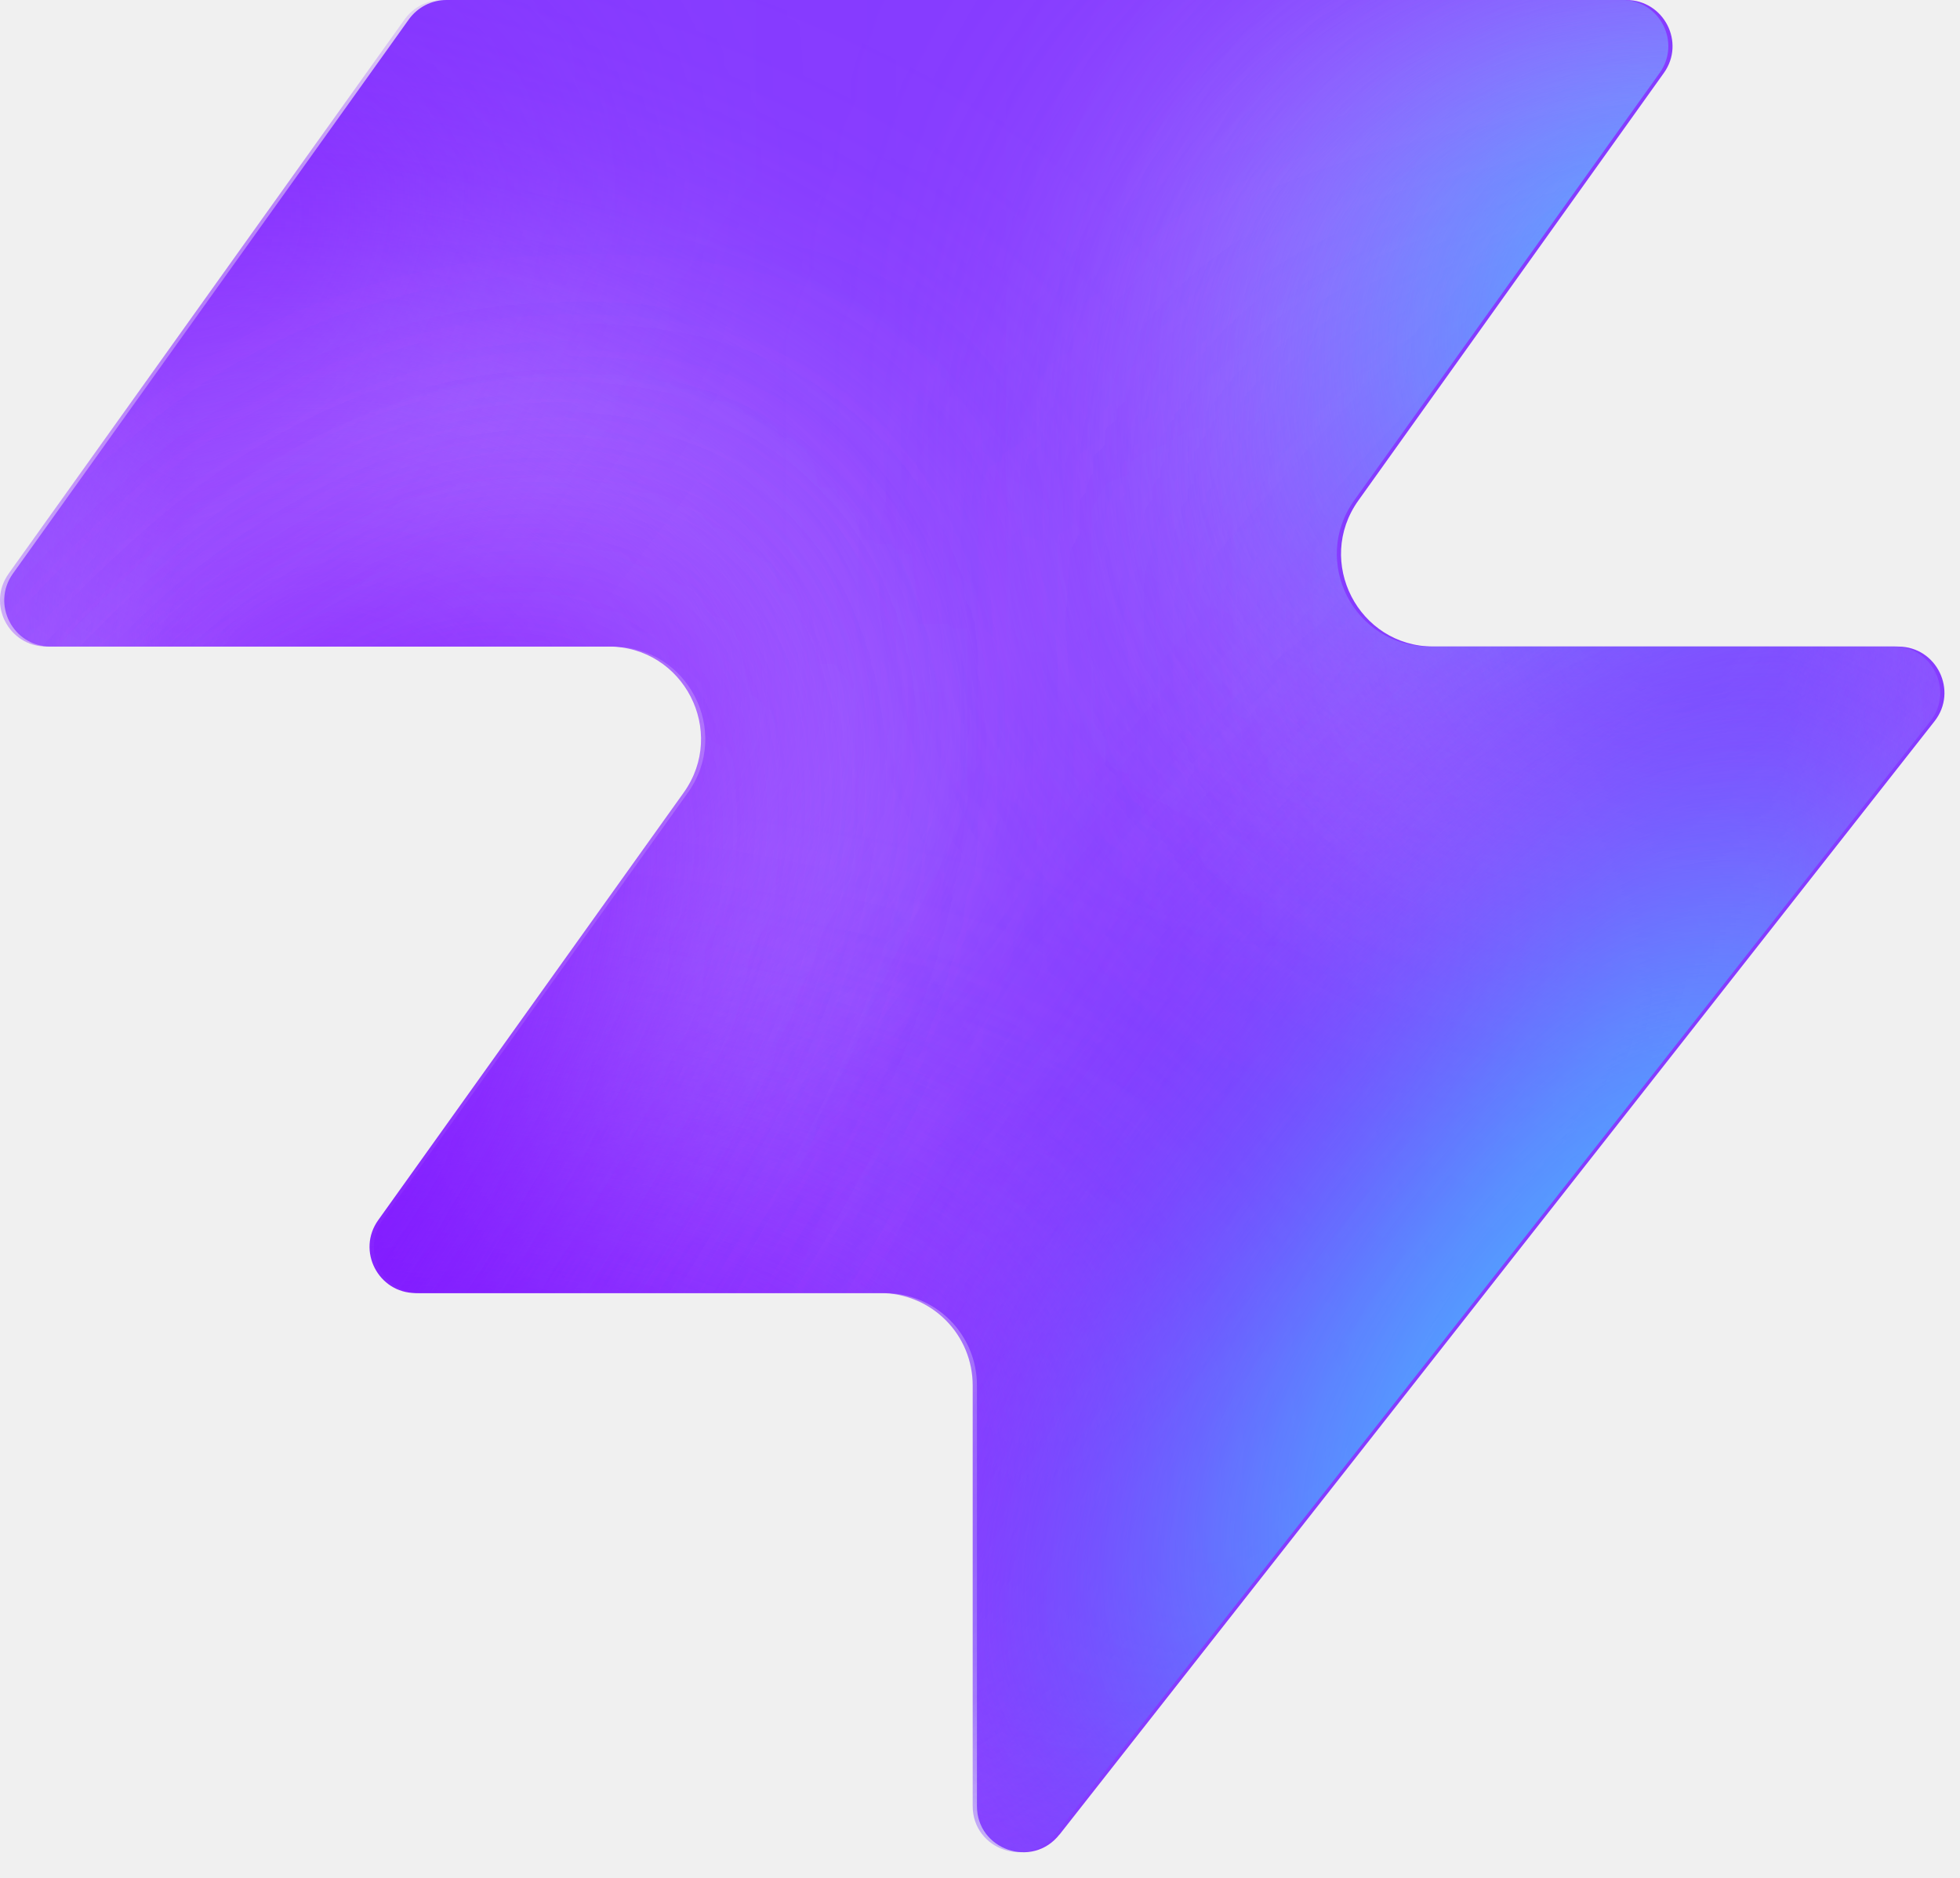
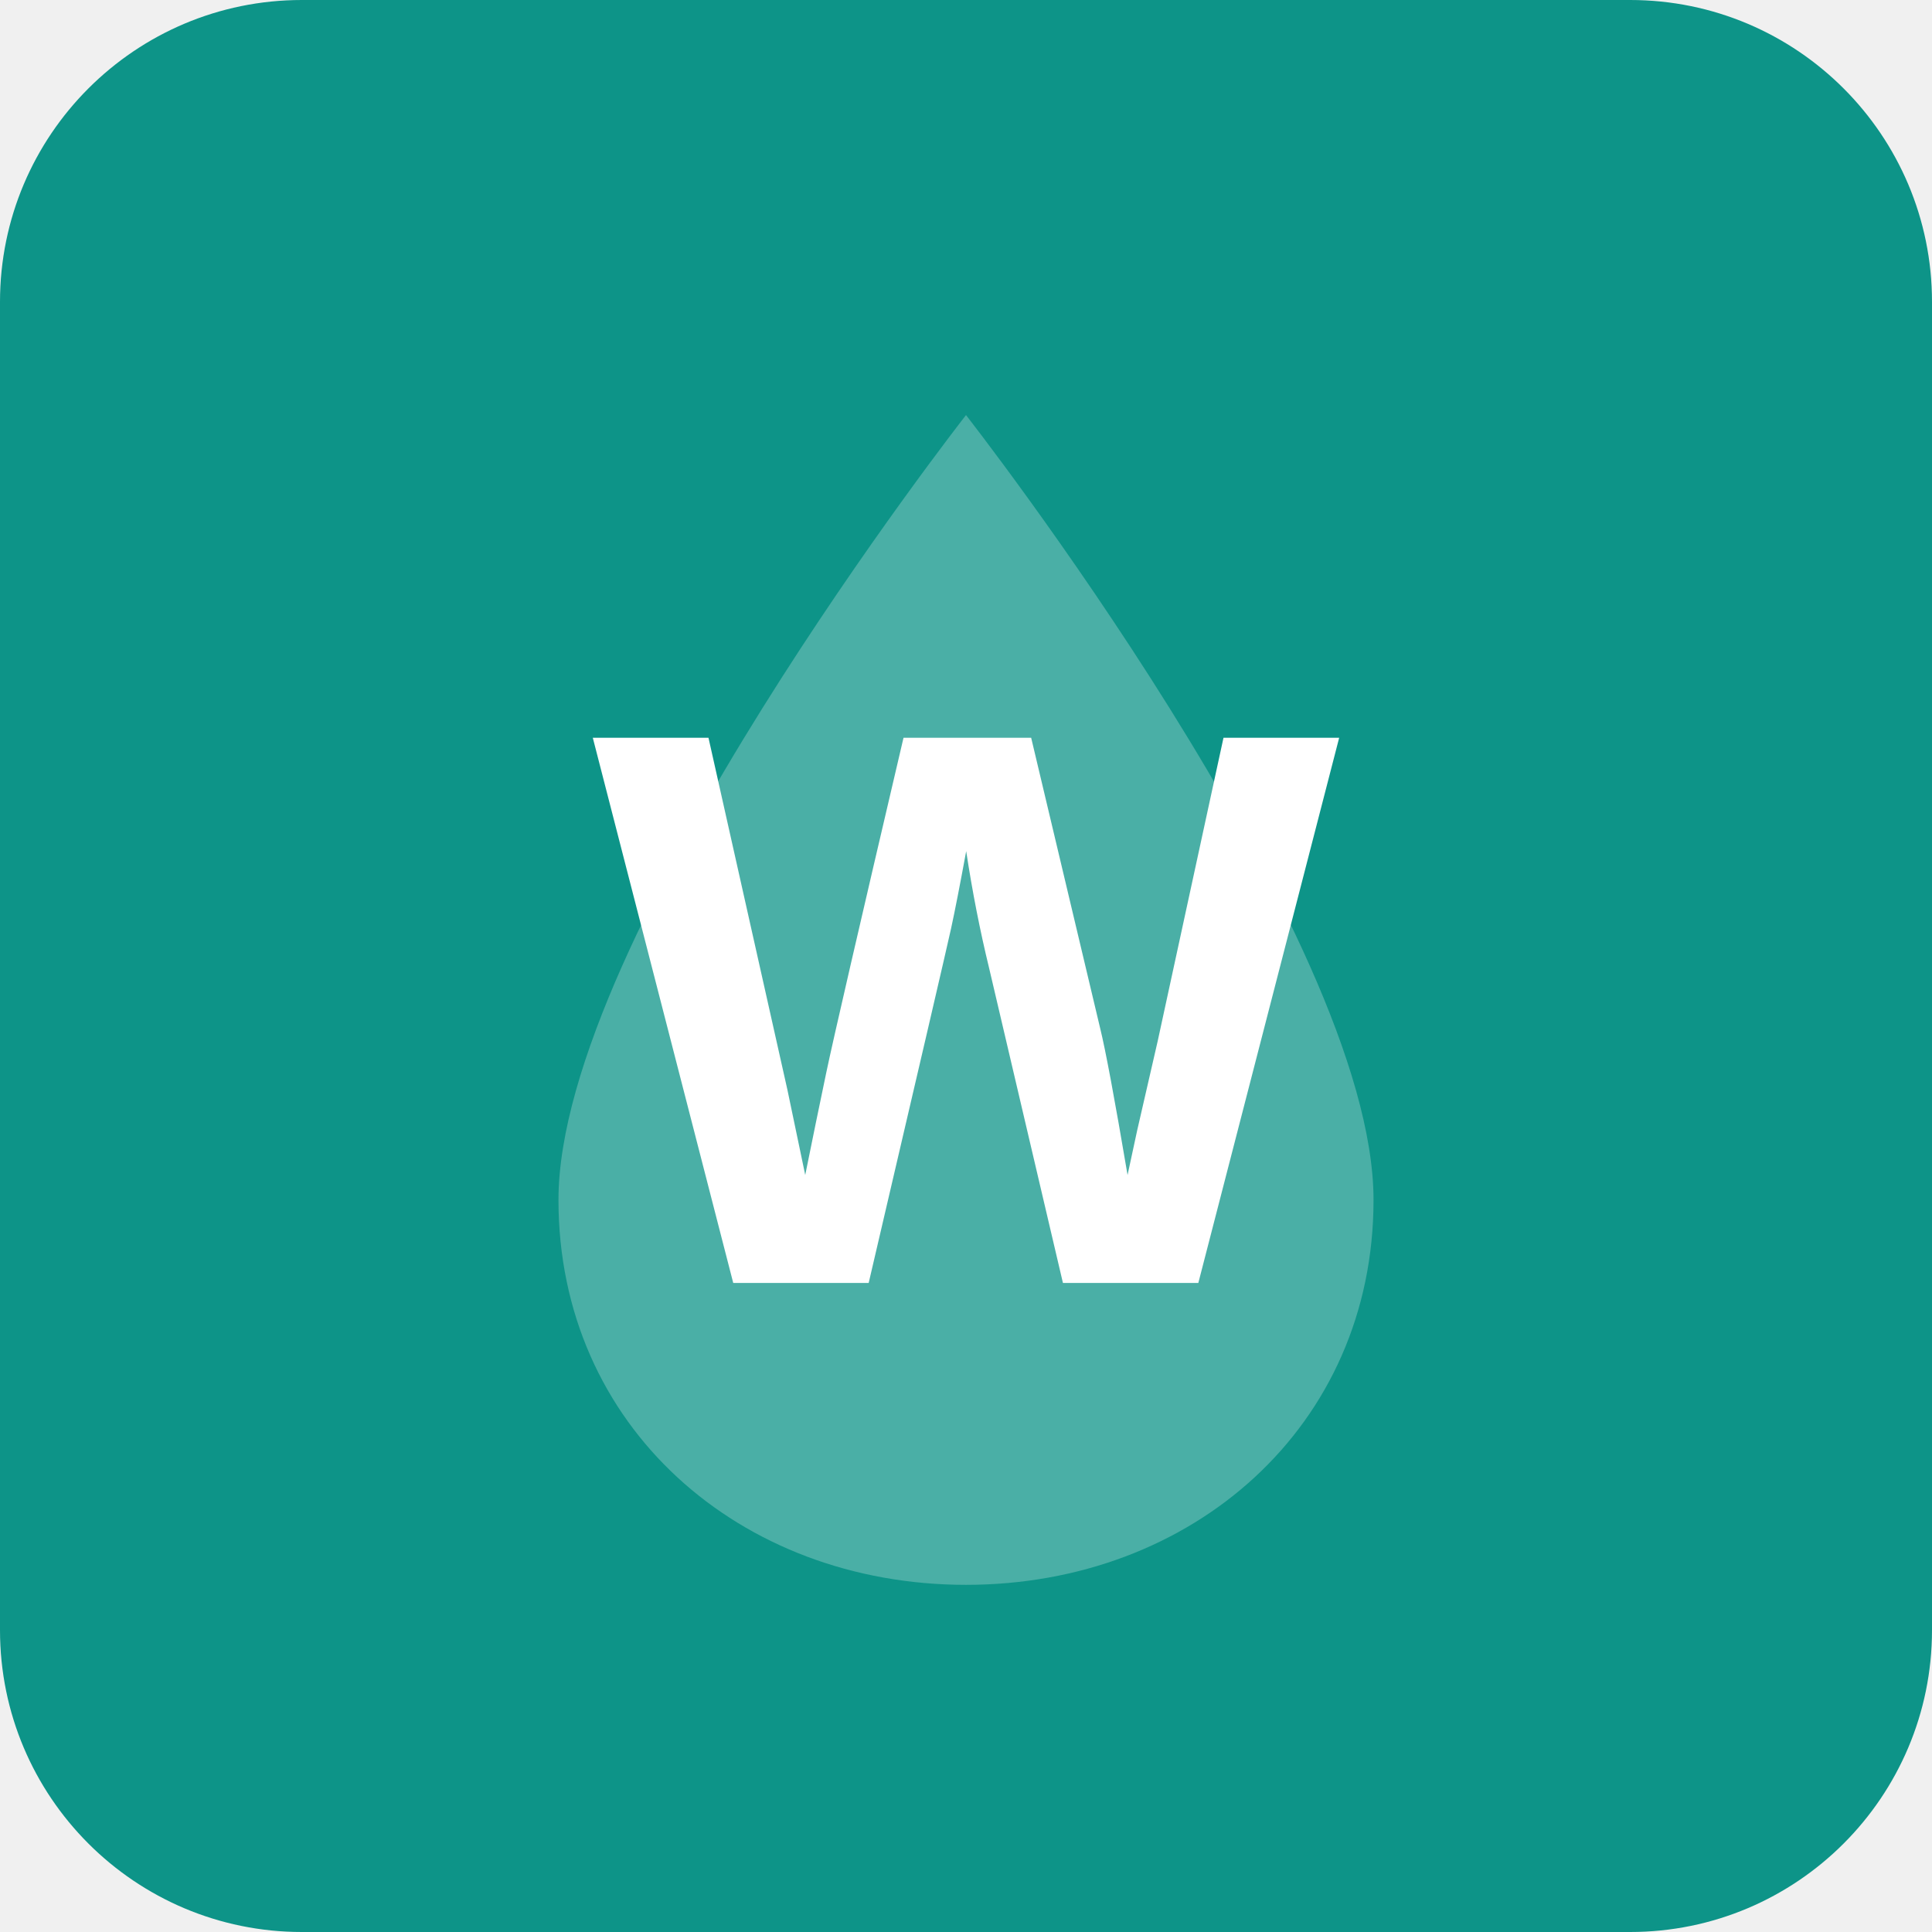
- <svg xmlns="http://www.w3.org/2000/svg" width="48" height="46" fill="none" viewBox="0 0 48 46">
-   <path fill="#863bff" d="M25.946 44.938c-.664.845-2.021.375-2.021-.698V33.937a2.26 2.26 0 0 0-2.262-2.262H10.287c-.92 0-1.456-1.04-.92-1.788l7.48-10.471c1.07-1.497 0-3.578-1.842-3.578H1.237c-.92 0-1.456-1.04-.92-1.788L10.013.474c.214-.297.556-.474.92-.474h28.894c.92 0 1.456 1.04.92 1.788l-7.48 10.471c-1.07 1.498 0 3.579 1.842 3.579h11.377c.943 0 1.473 1.088.89 1.83L25.947 44.94z" style="fill:#863bff;fill:color(display-p3 .525 .23 1);fill-opacity:1" />
-   <mask id="a" width="48" height="46" x="0" y="0" maskUnits="userSpaceOnUse" style="mask-type:alpha">
-     <path fill="#000" d="M25.842 44.938c-.664.844-2.021.375-2.021-.698V33.937a2.26 2.26 0 0 0-2.262-2.262H10.183c-.92 0-1.456-1.04-.92-1.788l7.48-10.471c1.07-1.498 0-3.579-1.842-3.579H1.133c-.92 0-1.456-1.04-.92-1.787L9.91.473c.214-.297.556-.474.92-.474h28.894c.92 0 1.456 1.04.92 1.788l-7.48 10.471c-1.07 1.498 0 3.578 1.842 3.578h11.377c.943 0 1.473 1.088.89 1.832L25.843 44.94z" style="fill:#000;fill-opacity:1" />
-   </mask>
-   <g mask="url(#a)">
-     <g filter="url(#b)">
-       <ellipse cx="5.508" cy="14.704" fill="#ede6ff" rx="5.508" ry="14.704" style="fill:#ede6ff;fill:color(display-p3 .927 .903 1);fill-opacity:1" transform="matrix(.00324 1 1 -.00324 -4.47 31.516)" />
-     </g>
-     <g filter="url(#c)">
-       <ellipse cx="10.399" cy="29.851" fill="#ede6ff" rx="10.399" ry="29.851" style="fill:#ede6ff;fill:color(display-p3 .927 .903 1);fill-opacity:1" transform="matrix(.00324 1 1 -.00324 -39.328 7.883)" />
-     </g>
-     <g filter="url(#d)">
-       <ellipse cx="5.508" cy="30.487" fill="#7e14ff" rx="5.508" ry="30.487" style="fill:#7e14ff;fill:color(display-p3 .492 .077 1);fill-opacity:1" transform="rotate(89.814 -25.913 -14.639)scale(1 -1)" />
-     </g>
-     <g filter="url(#e)">
-       <ellipse cx="5.508" cy="30.599" fill="#7e14ff" rx="5.508" ry="30.599" style="fill:#7e14ff;fill:color(display-p3 .492 .077 1);fill-opacity:1" transform="rotate(89.814 -32.644 -3.334)scale(1 -1)" />
-     </g>
-     <g filter="url(#f)">
-       <ellipse cx="5.508" cy="30.599" fill="#7e14ff" rx="5.508" ry="30.599" style="fill:#7e14ff;fill:color(display-p3 .492 .077 1);fill-opacity:1" transform="matrix(.00324 1 1 -.00324 -34.34 30.47)" />
-     </g>
-     <g filter="url(#g)">
-       <ellipse cx="14.072" cy="22.078" fill="#ede6ff" rx="14.072" ry="22.078" style="fill:#ede6ff;fill:color(display-p3 .927 .903 1);fill-opacity:1" transform="rotate(93.35 24.506 48.493)scale(-1 1)" />
-     </g>
-     <g filter="url(#h)">
-       <ellipse cx="3.47" cy="21.501" fill="#7e14ff" rx="3.47" ry="21.501" style="fill:#7e14ff;fill:color(display-p3 .492 .077 1);fill-opacity:1" transform="rotate(89.009 28.708 47.59)scale(-1 1)" />
-     </g>
-     <g filter="url(#i)">
-       <ellipse cx="3.47" cy="21.501" fill="#7e14ff" rx="3.47" ry="21.501" style="fill:#7e14ff;fill:color(display-p3 .492 .077 1);fill-opacity:1" transform="rotate(89.009 28.708 47.59)scale(-1 1)" />
-     </g>
-     <g filter="url(#j)">
-       <ellipse cx=".387" cy="8.972" fill="#7e14ff" rx="4.407" ry="29.108" style="fill:#7e14ff;fill:color(display-p3 .492 .077 1);fill-opacity:1" transform="rotate(39.51 .387 8.972)" />
-     </g>
-     <g filter="url(#k)">
-       <ellipse cx="47.523" cy="-6.092" fill="#7e14ff" rx="4.407" ry="29.108" style="fill:#7e14ff;fill:color(display-p3 .492 .077 1);fill-opacity:1" transform="rotate(37.892 47.523 -6.092)" />
-     </g>
-     <g filter="url(#l)">
-       <ellipse cx="41.412" cy="6.333" fill="#47bfff" rx="5.971" ry="9.665" style="fill:#47bfff;fill:color(display-p3 .28 .748 1);fill-opacity:1" transform="rotate(37.892 41.412 6.333)" />
-     </g>
-     <g filter="url(#m)">
-       <ellipse cx="-1.879" cy="38.332" fill="#7e14ff" rx="4.407" ry="29.108" style="fill:#7e14ff;fill:color(display-p3 .492 .077 1);fill-opacity:1" transform="rotate(37.892 -1.88 38.332)" />
-     </g>
-     <g filter="url(#n)">
-       <ellipse cx="-1.879" cy="38.332" fill="#7e14ff" rx="4.407" ry="29.108" style="fill:#7e14ff;fill:color(display-p3 .492 .077 1);fill-opacity:1" transform="rotate(37.892 -1.88 38.332)" />
-     </g>
-     <g filter="url(#o)">
-       <ellipse cx="35.651" cy="29.907" fill="#7e14ff" rx="4.407" ry="29.108" style="fill:#7e14ff;fill:color(display-p3 .492 .077 1);fill-opacity:1" transform="rotate(37.892 35.651 29.907)" />
-     </g>
-     <g filter="url(#p)">
-       <ellipse cx="38.418" cy="32.4" fill="#47bfff" rx="5.971" ry="15.297" style="fill:#47bfff;fill:color(display-p3 .28 .748 1);fill-opacity:1" transform="rotate(37.892 38.418 32.4)" />
-     </g>
-   </g>
-   <defs>
-     <filter id="b" width="60.045" height="41.654" x="-19.77" y="16.149" color-interpolation-filters="sRGB" filterUnits="userSpaceOnUse">
-       <feFlood flood-opacity="0" result="BackgroundImageFix" />
-       <feBlend in="SourceGraphic" in2="BackgroundImageFix" result="shape" />
-       <feGaussianBlur result="effect1_foregroundBlur_2002_17158" stdDeviation="7.659" />
-     </filter>
-     <filter id="c" width="90.34" height="51.437" x="-54.613" y="-7.533" color-interpolation-filters="sRGB" filterUnits="userSpaceOnUse">
-       <feFlood flood-opacity="0" result="BackgroundImageFix" />
-       <feBlend in="SourceGraphic" in2="BackgroundImageFix" result="shape" />
-       <feGaussianBlur result="effect1_foregroundBlur_2002_17158" stdDeviation="7.659" />
-     </filter>
-     <filter id="d" width="79.355" height="29.4" x="-49.64" y="2.03" color-interpolation-filters="sRGB" filterUnits="userSpaceOnUse">
-       <feFlood flood-opacity="0" result="BackgroundImageFix" />
-       <feBlend in="SourceGraphic" in2="BackgroundImageFix" result="shape" />
-       <feGaussianBlur result="effect1_foregroundBlur_2002_17158" stdDeviation="4.596" />
-     </filter>
-     <filter id="e" width="79.579" height="29.4" x="-45.045" y="20.029" color-interpolation-filters="sRGB" filterUnits="userSpaceOnUse">
-       <feFlood flood-opacity="0" result="BackgroundImageFix" />
-       <feBlend in="SourceGraphic" in2="BackgroundImageFix" result="shape" />
-       <feGaussianBlur result="effect1_foregroundBlur_2002_17158" stdDeviation="4.596" />
-     </filter>
-     <filter id="f" width="79.579" height="29.4" x="-43.513" y="21.178" color-interpolation-filters="sRGB" filterUnits="userSpaceOnUse">
-       <feFlood flood-opacity="0" result="BackgroundImageFix" />
-       <feBlend in="SourceGraphic" in2="BackgroundImageFix" result="shape" />
-       <feGaussianBlur result="effect1_foregroundBlur_2002_17158" stdDeviation="4.596" />
-     </filter>
-     <filter id="g" width="74.749" height="58.852" x="15.756" y="-17.901" color-interpolation-filters="sRGB" filterUnits="userSpaceOnUse">
-       <feFlood flood-opacity="0" result="BackgroundImageFix" />
-       <feBlend in="SourceGraphic" in2="BackgroundImageFix" result="shape" />
-       <feGaussianBlur result="effect1_foregroundBlur_2002_17158" stdDeviation="7.659" />
-     </filter>
-     <filter id="h" width="61.377" height="25.362" x="23.548" y="2.284" color-interpolation-filters="sRGB" filterUnits="userSpaceOnUse">
-       <feFlood flood-opacity="0" result="BackgroundImageFix" />
-       <feBlend in="SourceGraphic" in2="BackgroundImageFix" result="shape" />
-       <feGaussianBlur result="effect1_foregroundBlur_2002_17158" stdDeviation="4.596" />
-     </filter>
-     <filter id="i" width="61.377" height="25.362" x="23.548" y="2.284" color-interpolation-filters="sRGB" filterUnits="userSpaceOnUse">
-       <feFlood flood-opacity="0" result="BackgroundImageFix" />
-       <feBlend in="SourceGraphic" in2="BackgroundImageFix" result="shape" />
-       <feGaussianBlur result="effect1_foregroundBlur_2002_17158" stdDeviation="4.596" />
-     </filter>
-     <filter id="j" width="56.045" height="63.649" x="-27.636" y="-22.853" color-interpolation-filters="sRGB" filterUnits="userSpaceOnUse">
-       <feFlood flood-opacity="0" result="BackgroundImageFix" />
-       <feBlend in="SourceGraphic" in2="BackgroundImageFix" result="shape" />
-       <feGaussianBlur result="effect1_foregroundBlur_2002_17158" stdDeviation="4.596" />
-     </filter>
-     <filter id="k" width="54.814" height="64.646" x="20.116" y="-38.415" color-interpolation-filters="sRGB" filterUnits="userSpaceOnUse">
-       <feFlood flood-opacity="0" result="BackgroundImageFix" />
-       <feBlend in="SourceGraphic" in2="BackgroundImageFix" result="shape" />
-       <feGaussianBlur result="effect1_foregroundBlur_2002_17158" stdDeviation="4.596" />
-     </filter>
-     <filter id="l" width="33.541" height="35.313" x="24.641" y="-11.323" color-interpolation-filters="sRGB" filterUnits="userSpaceOnUse">
-       <feFlood flood-opacity="0" result="BackgroundImageFix" />
-       <feBlend in="SourceGraphic" in2="BackgroundImageFix" result="shape" />
-       <feGaussianBlur result="effect1_foregroundBlur_2002_17158" stdDeviation="4.596" />
-     </filter>
-     <filter id="m" width="54.814" height="64.646" x="-29.286" y="6.009" color-interpolation-filters="sRGB" filterUnits="userSpaceOnUse">
-       <feFlood flood-opacity="0" result="BackgroundImageFix" />
-       <feBlend in="SourceGraphic" in2="BackgroundImageFix" result="shape" />
-       <feGaussianBlur result="effect1_foregroundBlur_2002_17158" stdDeviation="4.596" />
-     </filter>
-     <filter id="n" width="54.814" height="64.646" x="-29.286" y="6.009" color-interpolation-filters="sRGB" filterUnits="userSpaceOnUse">
-       <feFlood flood-opacity="0" result="BackgroundImageFix" />
-       <feBlend in="SourceGraphic" in2="BackgroundImageFix" result="shape" />
-       <feGaussianBlur result="effect1_foregroundBlur_2002_17158" stdDeviation="4.596" />
-     </filter>
-     <filter id="o" width="54.814" height="64.646" x="8.244" y="-2.416" color-interpolation-filters="sRGB" filterUnits="userSpaceOnUse">
-       <feFlood flood-opacity="0" result="BackgroundImageFix" />
-       <feBlend in="SourceGraphic" in2="BackgroundImageFix" result="shape" />
-       <feGaussianBlur result="effect1_foregroundBlur_2002_17158" stdDeviation="4.596" />
-     </filter>
-     <filter id="p" width="39.409" height="43.623" x="18.713" y="10.588" color-interpolation-filters="sRGB" filterUnits="userSpaceOnUse">
-       <feFlood flood-opacity="0" result="BackgroundImageFix" />
-       <feBlend in="SourceGraphic" in2="BackgroundImageFix" result="shape" />
-       <feGaussianBlur result="effect1_foregroundBlur_2002_17158" stdDeviation="4.596" />
-     </filter>
-   </defs>
+ <svg xmlns="http://www.w3.org/2000/svg" viewBox="0 0 512 512">
+   <rect width="512" height="512" rx="80" fill="#0d9488" />
+   <path d="M256 110 C256 110 148 248 148 318 C148 378 196 420 256 420 C316 420 364 378 364 318 C364 248 256 110 256 110Z" fill="white" opacity="0.25" />
+   <text x="256" y="340" font-family="Arial Black, Arial, sans-serif" font-weight="900" font-size="210" text-anchor="middle" fill="white" letter-spacing="-8">W</text>
</svg>
